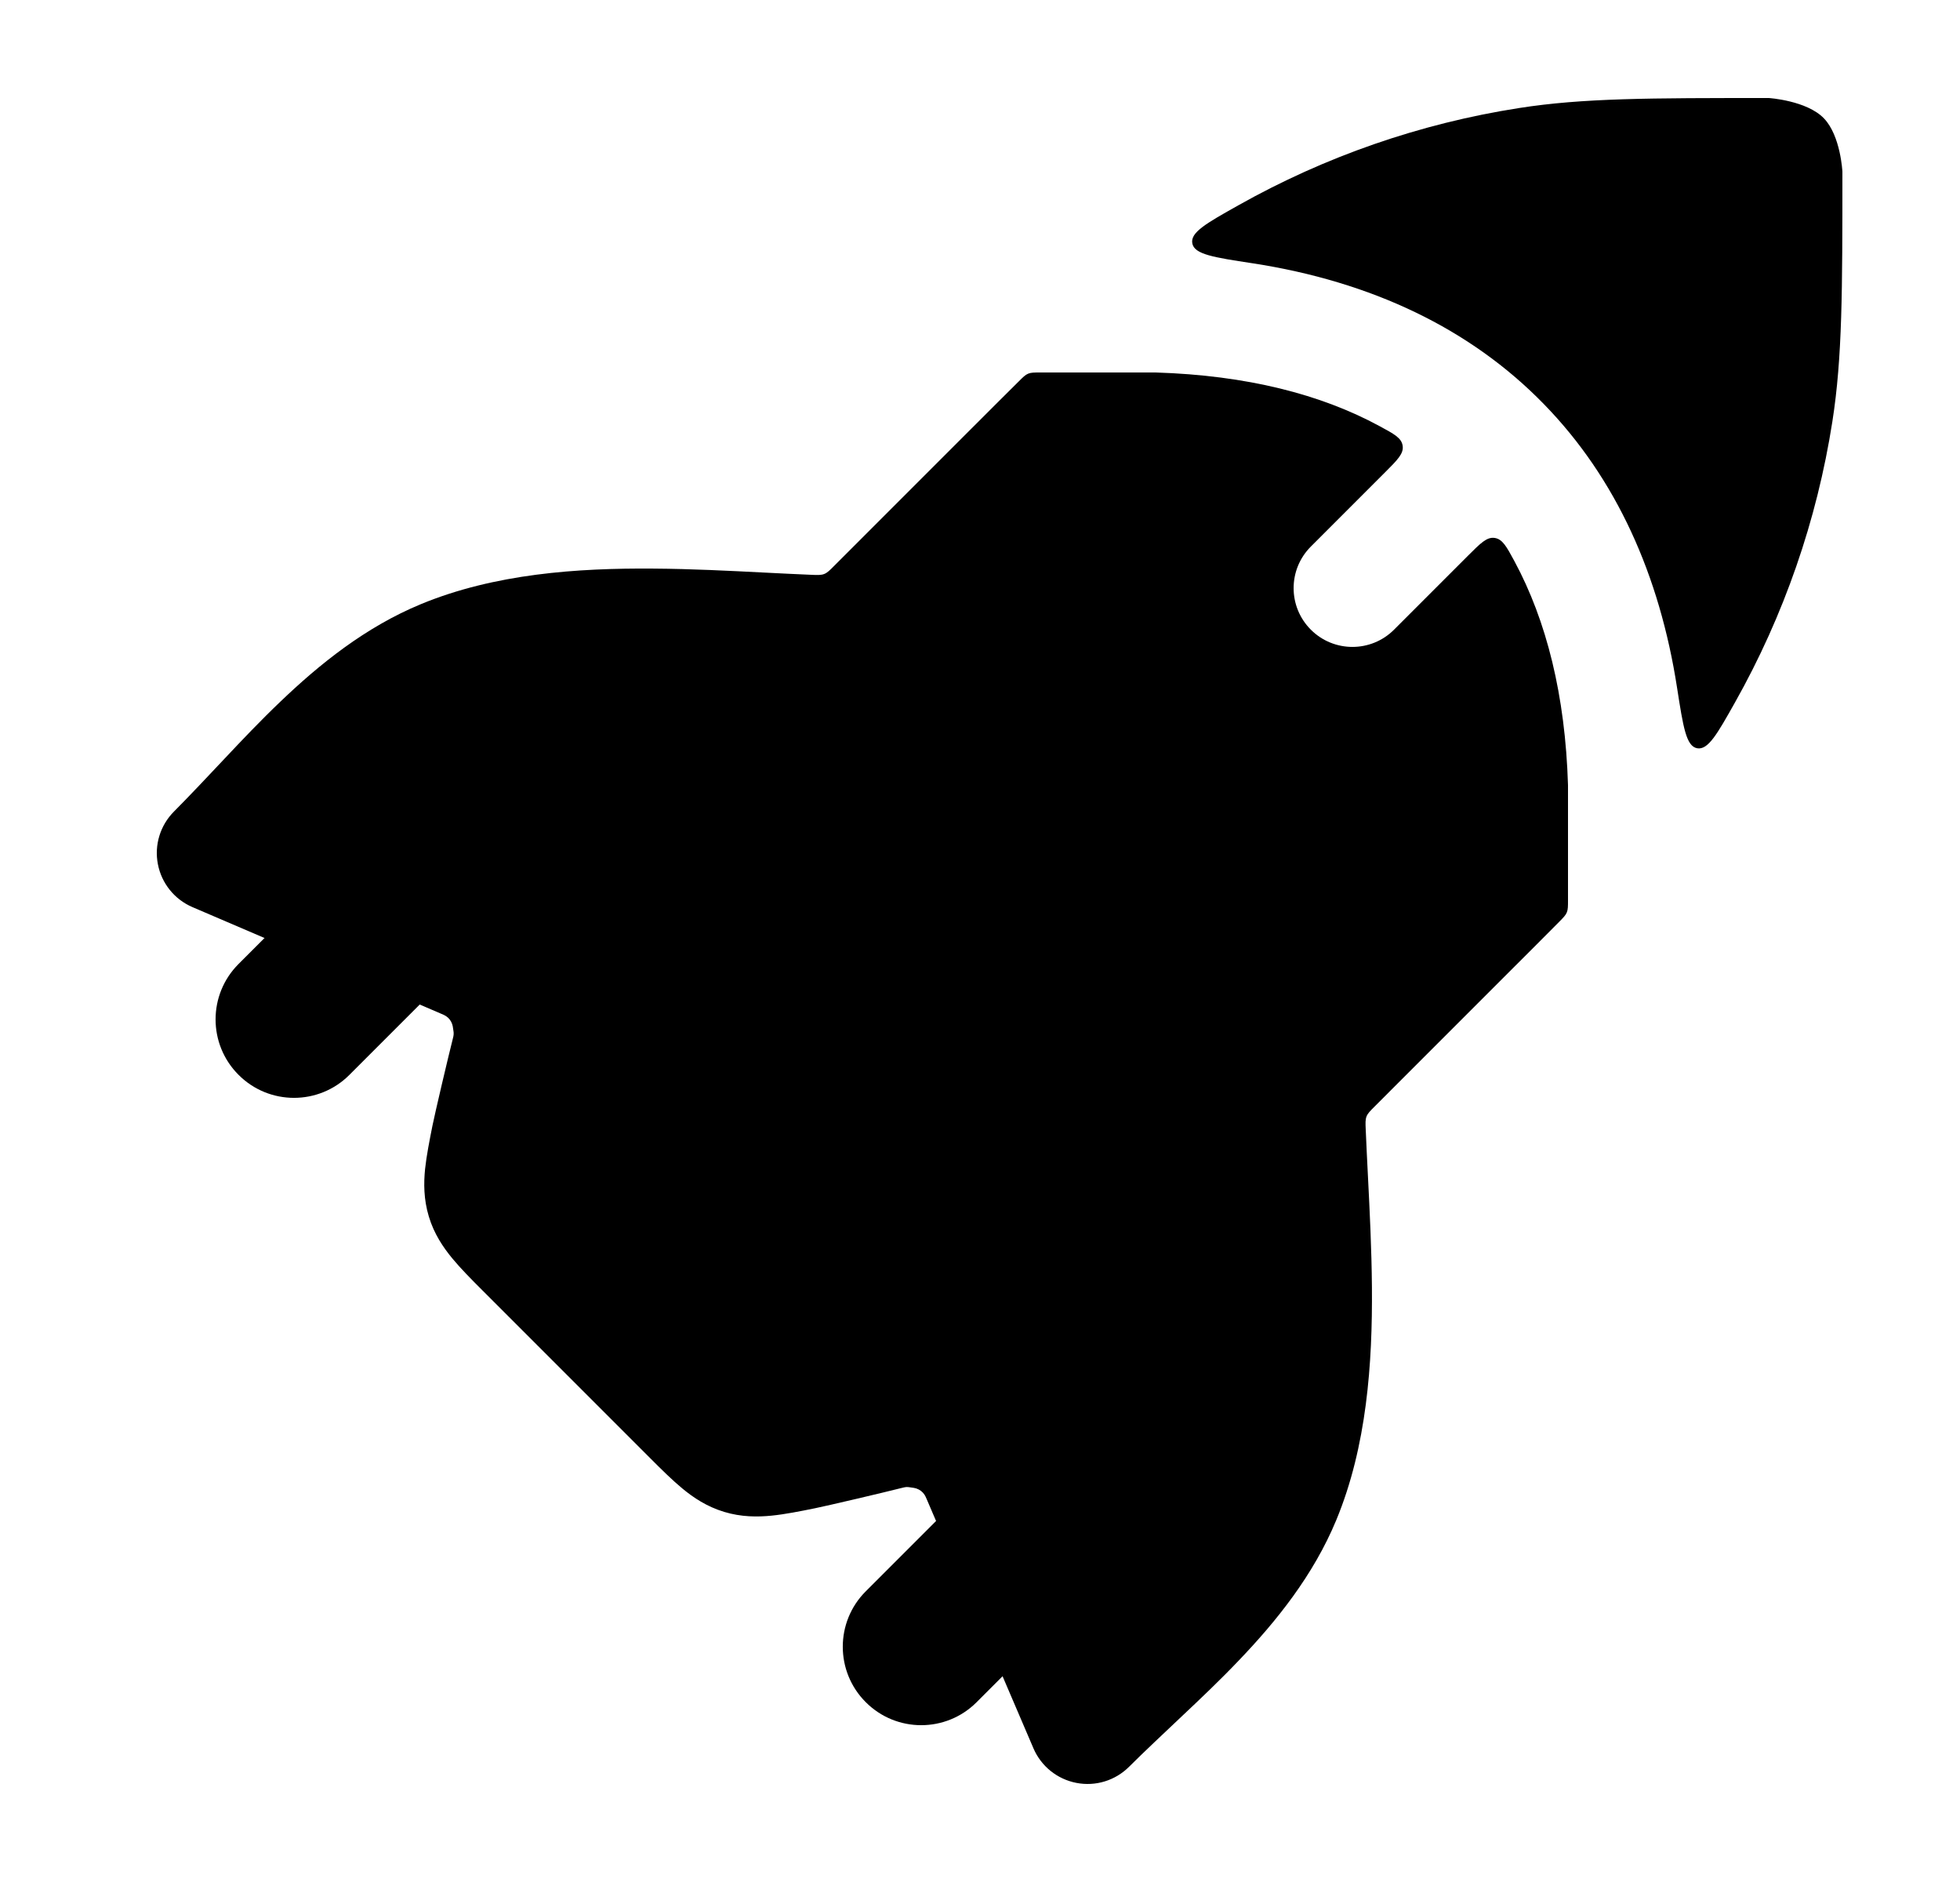
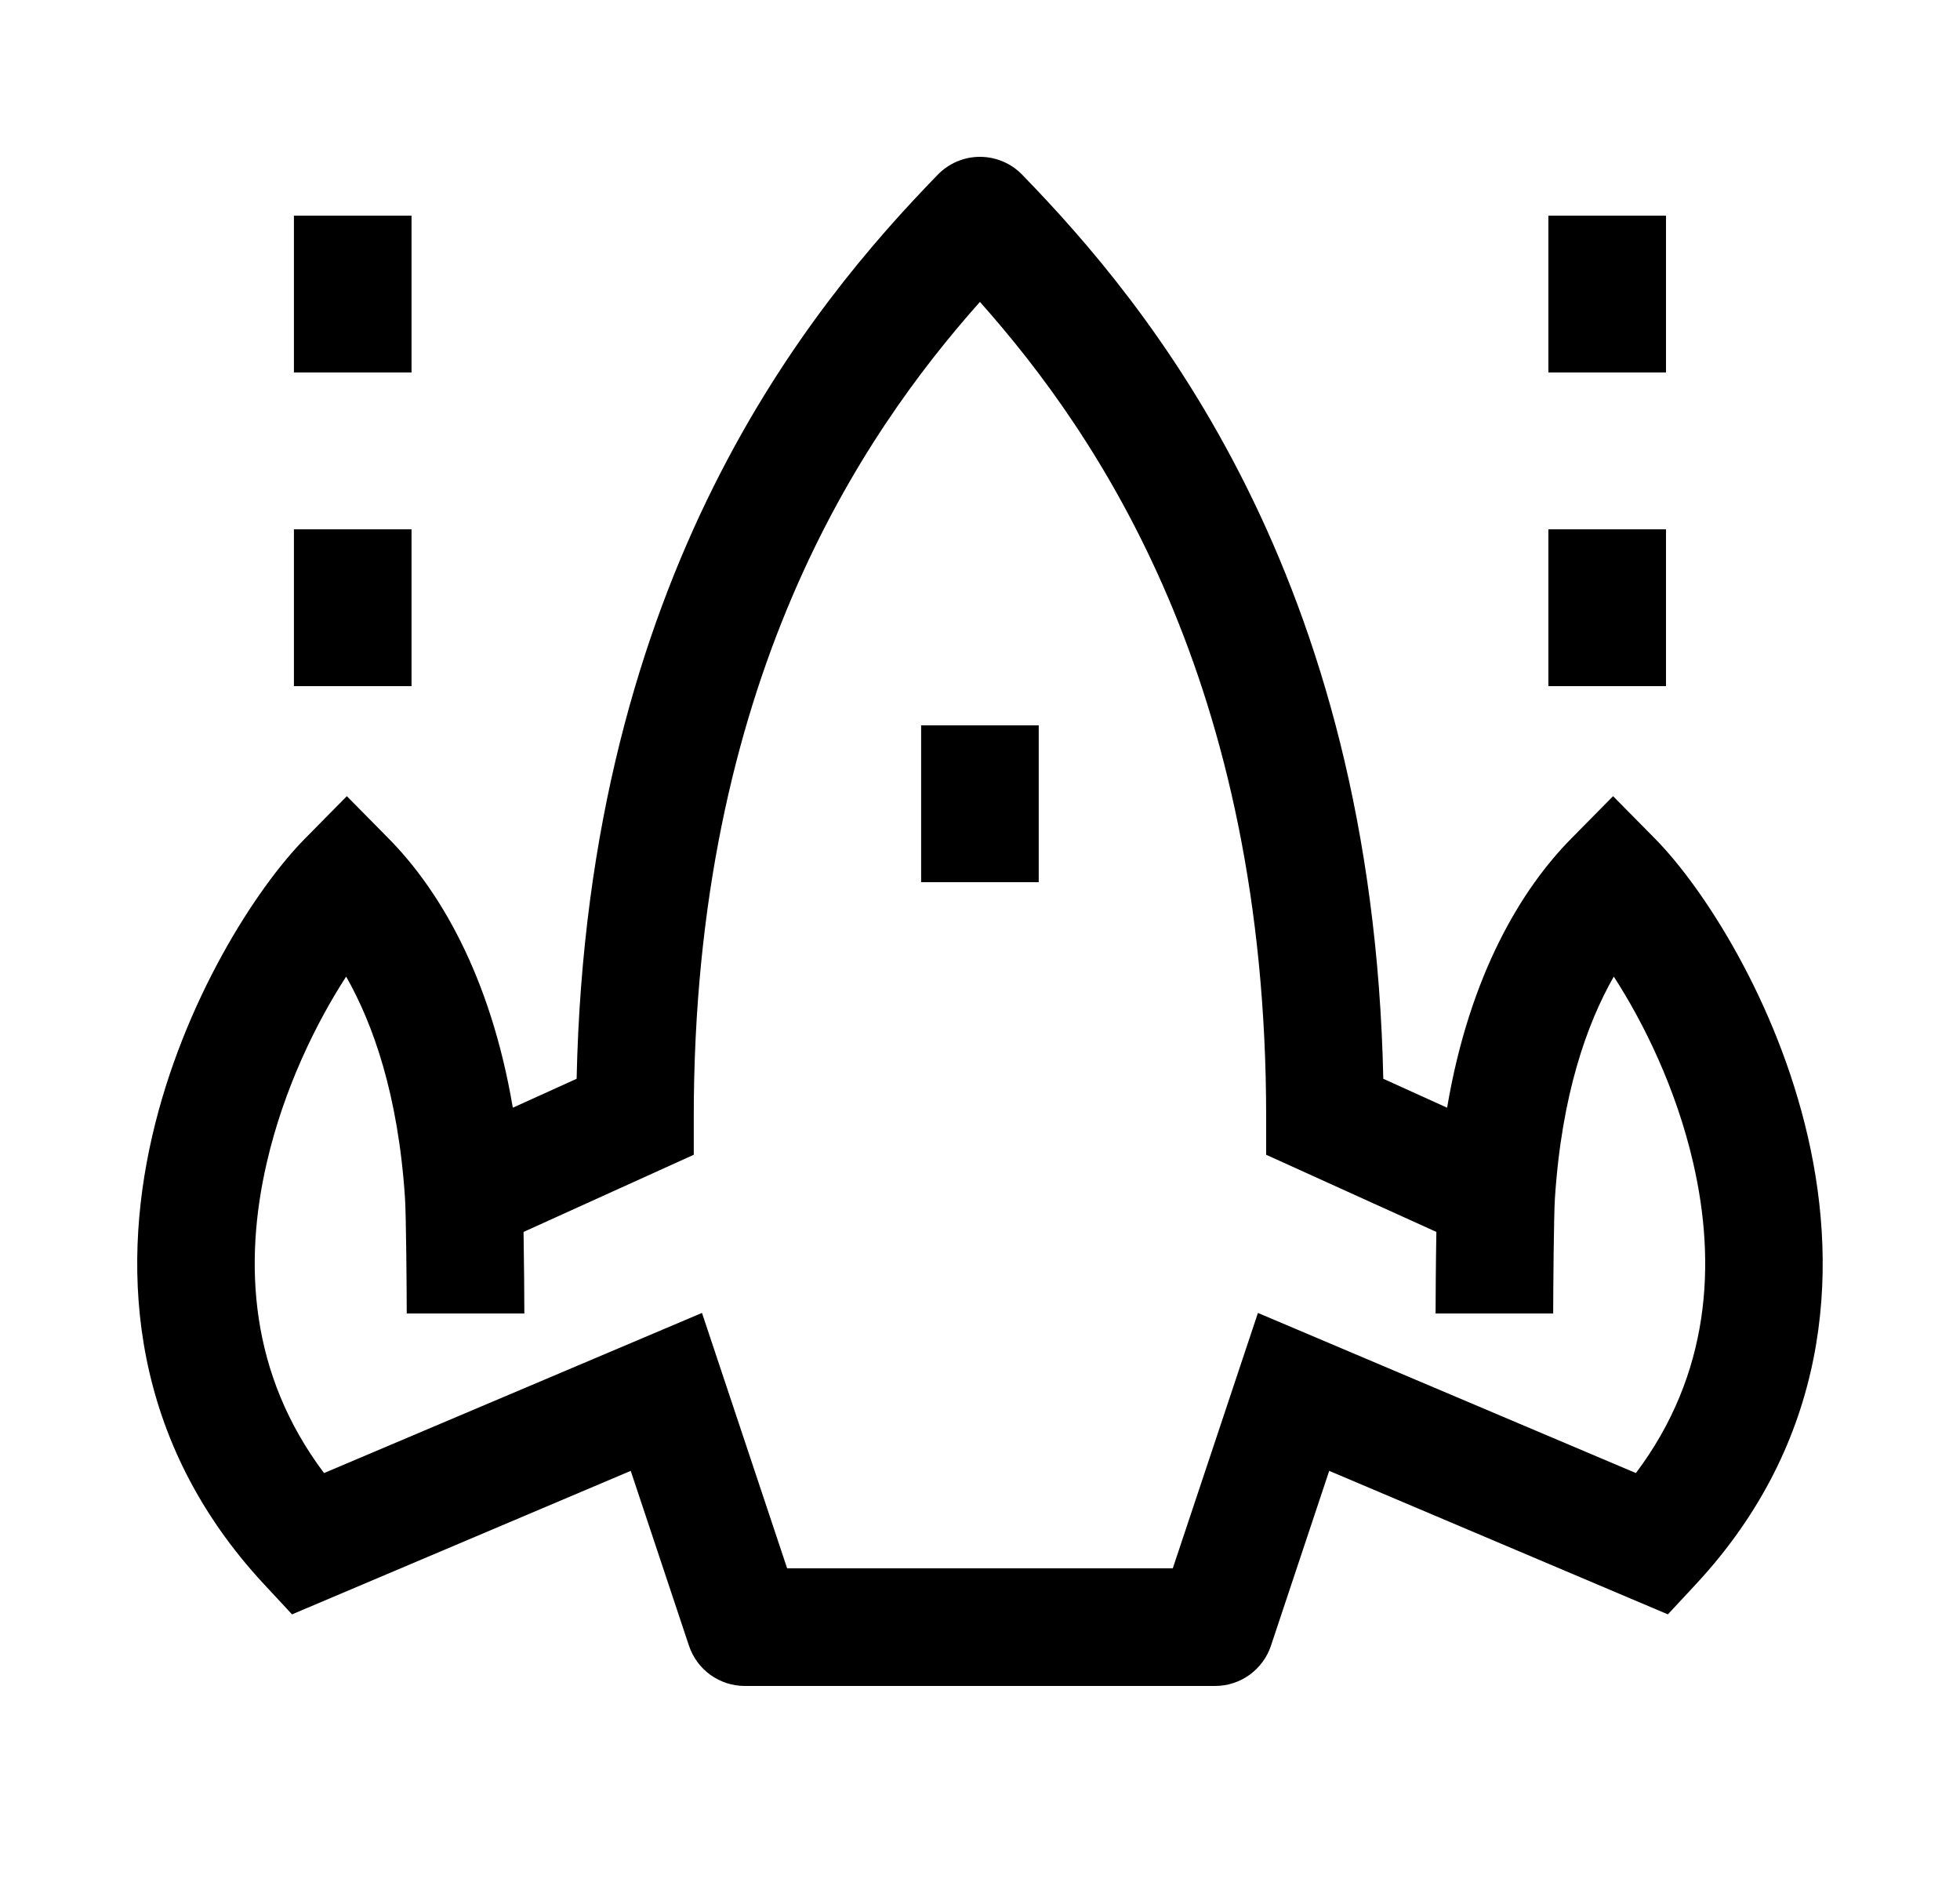
<svg xmlns="http://www.w3.org/2000/svg" width="25" height="24" viewBox="0 0 25 24" fill="none">
-   <path d="M23.265 1.51C23.046 1.281 22.561 1.25 22.561 1.25V1.25C21.04 1.25 20.191 1.25 19.374 1.378C18.113 1.575 16.901 1.996 15.794 2.619C15.386 2.848 15.182 2.963 15.208 3.103C15.233 3.244 15.48 3.282 15.974 3.357C17.496 3.591 18.754 4.191 19.691 5.152C20.614 6.097 21.17 7.336 21.392 8.776C21.469 9.27 21.507 9.516 21.647 9.542C21.787 9.567 21.902 9.363 22.131 8.956C22.754 7.849 23.175 6.637 23.372 5.376C23.5 4.559 23.5 3.71 23.5 2.189V2.189C23.5 2.189 23.478 1.732 23.265 1.51Z" fill="currentColor" />
-   <path d="M20 11.477C20 11.558 20 11.598 19.985 11.635C19.97 11.672 19.942 11.7 19.885 11.758C19.704 11.941 19.506 12.138 19.289 12.355L17.536 14.108C17.476 14.168 17.445 14.199 17.43 14.238C17.415 14.277 17.416 14.32 17.42 14.405C17.428 14.596 17.438 14.801 17.448 14.995C17.471 15.448 17.495 15.931 17.499 16.412C17.507 17.387 17.434 18.443 17.045 19.383C16.752 20.091 16.278 20.677 15.801 21.175C15.562 21.426 15.312 21.663 15.075 21.886C14.874 22.076 14.58 22.352 14.402 22.53C14.226 22.706 13.974 22.784 13.729 22.736C13.485 22.689 13.28 22.524 13.182 22.296L11.825 19.129C11.81 19.093 11.802 19.076 11.792 19.061C11.768 19.024 11.731 18.996 11.689 18.982C11.672 18.976 11.653 18.973 11.615 18.968C11.6 18.965 11.593 18.964 11.586 18.964C11.568 18.962 11.552 18.963 11.535 18.967C11.528 18.968 11.52 18.97 11.505 18.974C11.261 19.036 10.549 19.203 10.395 19.234C10.203 19.273 10.012 19.311 9.843 19.328C9.664 19.346 9.457 19.347 9.236 19.28C9.015 19.213 8.844 19.098 8.705 18.983C8.574 18.875 8.436 18.738 8.297 18.599L6.151 16.453C6.012 16.314 5.875 16.176 5.767 16.045C5.653 15.906 5.536 15.735 5.47 15.514C5.403 15.293 5.404 15.086 5.422 14.907C5.44 14.738 5.478 14.547 5.516 14.355C5.547 14.201 5.714 13.489 5.776 13.245C5.78 13.23 5.782 13.222 5.783 13.215C5.787 13.198 5.787 13.182 5.786 13.164C5.786 13.157 5.785 13.15 5.782 13.135C5.777 13.097 5.774 13.078 5.768 13.061C5.754 13.019 5.726 12.982 5.689 12.958C5.674 12.948 5.657 12.94 5.621 12.925L2.455 11.568C2.226 11.47 2.061 11.265 2.014 11.021C1.966 10.776 2.044 10.524 2.22 10.348C2.398 10.17 2.675 9.876 2.864 9.675C3.087 9.438 3.324 9.188 3.575 8.949C4.073 8.472 4.659 7.998 5.367 7.705C6.307 7.316 7.363 7.243 8.338 7.251C8.819 7.254 9.302 7.279 9.755 7.302C9.949 7.312 10.154 7.322 10.345 7.33C10.43 7.334 10.473 7.335 10.512 7.32C10.551 7.305 10.582 7.275 10.642 7.214L12.395 5.461C12.612 5.244 12.809 5.047 12.992 4.866C13.049 4.809 13.078 4.78 13.115 4.765C13.151 4.75 13.192 4.75 13.273 4.75L14.739 4.75C15.904 4.786 16.849 5.029 17.596 5.434C17.783 5.535 17.877 5.585 17.891 5.685C17.906 5.784 17.826 5.864 17.666 6.024L16.72 6.97C16.427 7.263 16.427 7.737 16.72 8.03C17.013 8.323 17.488 8.323 17.781 8.03L18.726 7.085C18.886 6.925 18.966 6.845 19.065 6.86C19.164 6.875 19.215 6.968 19.316 7.155C19.727 7.917 19.965 8.868 20 10.011V11.477Z" fill="currentColor" />
-   <path fill-rule="evenodd" clip-rule="evenodd" d="M5.457 11.293C5.848 11.683 5.848 12.317 5.457 12.707L4.457 13.707C4.067 14.098 3.433 14.098 3.043 13.707C2.652 13.317 2.652 12.683 3.043 12.293L4.043 11.293C4.433 10.902 5.067 10.902 5.457 11.293ZM13.457 19.293C13.848 19.683 13.848 20.317 13.457 20.707L12.457 21.707C12.067 22.098 11.433 22.098 11.043 21.707C10.652 21.317 10.652 20.683 11.043 20.293L12.043 19.293C12.433 18.902 13.067 18.902 13.457 19.293Z" fill="currentColor" />
+   <path fill-rule="evenodd" clip-rule="evenodd" d="M12.499 2C12.702 2 12.896 2.082 13.037 2.227C14.653 3.89 17.507 7.317 17.644 13.757L18.458 14.126C18.747 12.416 19.416 11.327 20.041 10.694L20.575 10.153L21.109 10.694C21.729 11.322 22.663 12.77 23.059 14.494C23.463 16.25 23.324 18.382 21.632 20.202L21.274 20.587L16.954 18.757L16.211 20.987C16.109 21.293 15.822 21.5 15.499 21.5H9.499C9.177 21.5 8.89 21.293 8.788 20.987L8.045 18.757L3.725 20.587L3.367 20.202C1.675 18.382 1.536 16.25 1.94 14.494C2.336 12.77 3.27 11.322 3.89 10.694L4.424 10.153L4.958 10.694C5.583 11.327 6.252 12.416 6.541 14.126L7.355 13.757C7.492 7.317 10.346 3.89 11.962 2.227C12.103 2.082 12.297 2 12.499 2ZM6.678 15.71C6.685 16.108 6.688 16.589 6.688 16.75H5.188C5.188 16.478 5.18 15.491 5.166 15.282C5.08 13.96 4.757 13.054 4.415 12.454C4.034 13.042 3.62 13.882 3.402 14.83C3.106 16.114 3.184 17.523 4.133 18.785L8.954 16.743L10.04 20H14.959L16.045 16.743L20.866 18.785C21.815 17.523 21.893 16.114 21.597 14.83C21.379 13.882 20.965 13.042 20.584 12.454C20.241 13.054 19.919 13.96 19.833 15.282C19.819 15.491 19.811 16.478 19.811 16.75H18.311C18.311 16.589 18.314 16.108 18.321 15.71L16.15 14.726V14.243C16.15 8.705 14.021 5.56 12.499 3.85C10.978 5.56 8.849 8.705 8.849 14.243V14.726L6.678 15.71ZM5.249 2.75L5.249 4.75L3.749 4.75L3.749 2.75L5.249 2.75ZM21.25 2.75V4.75L19.75 4.75V2.75L21.25 2.75ZM5.249 6.75V8.75H3.749L3.749 6.75H5.249ZM21.25 6.75V8.75H19.75V6.75H21.25ZM11.749 11.25V9.25H13.249V11.25L11.749 11.25Z" fill="currentColor" />
</svg>
